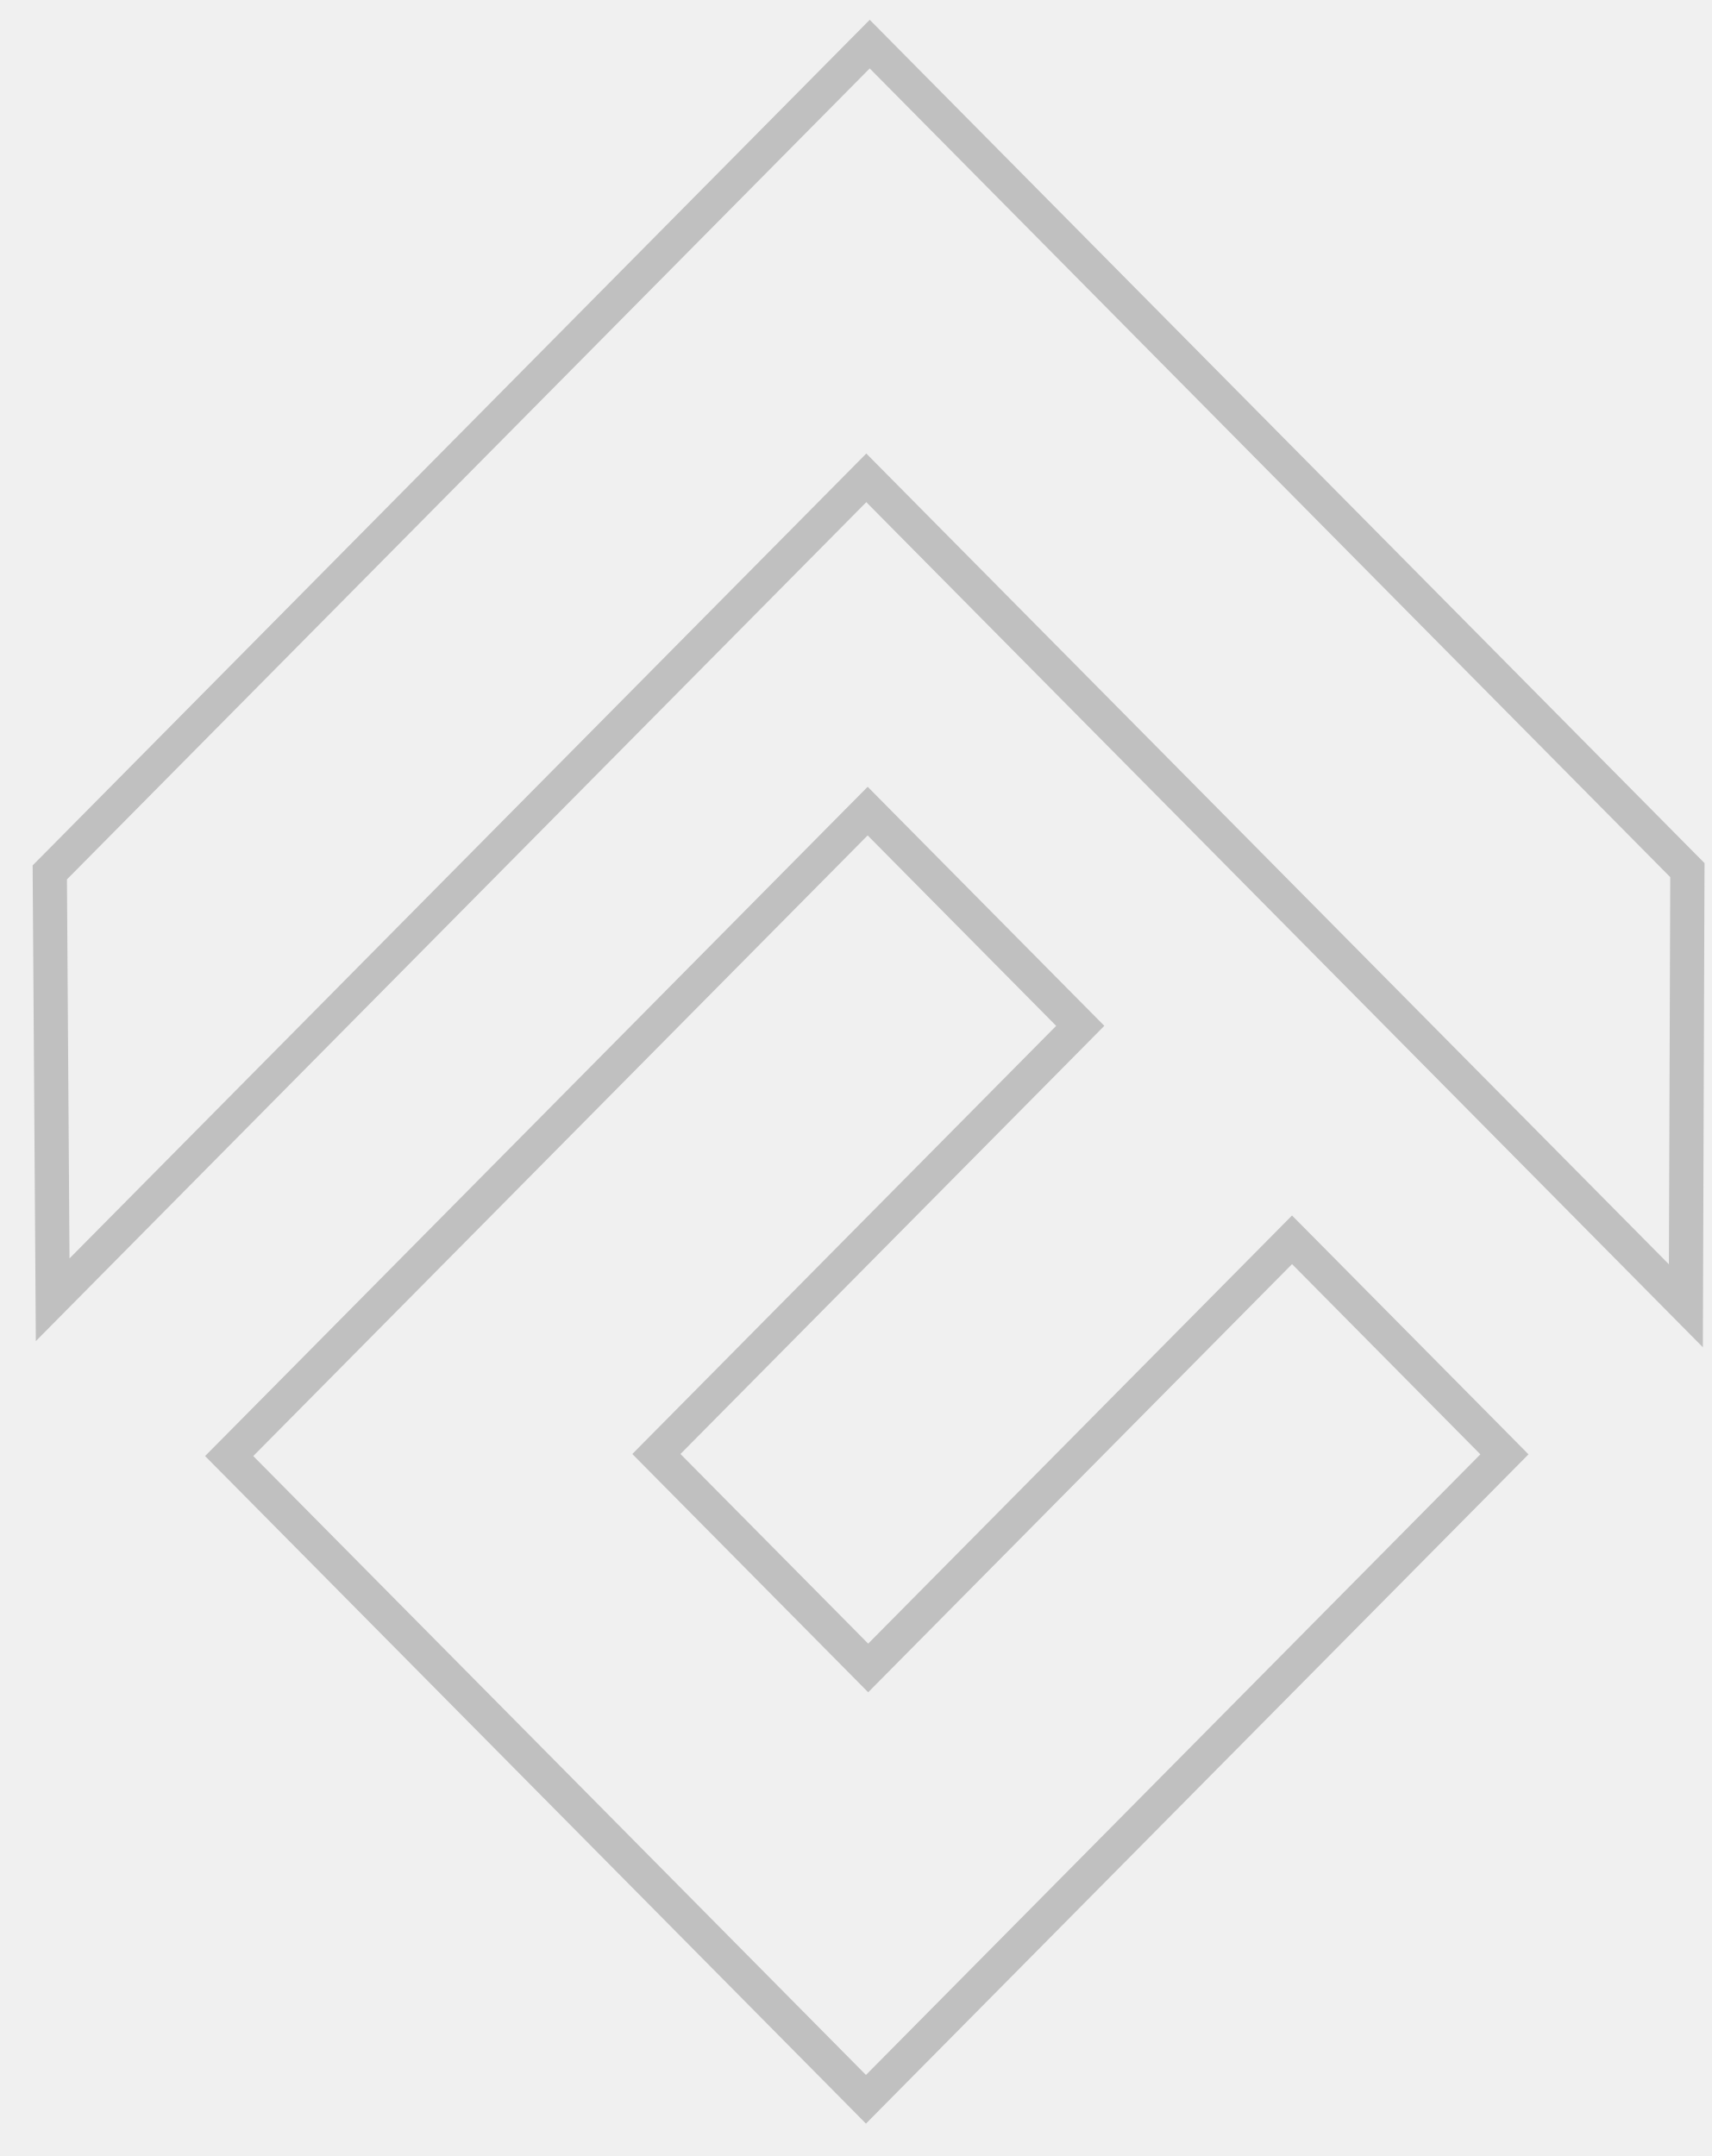
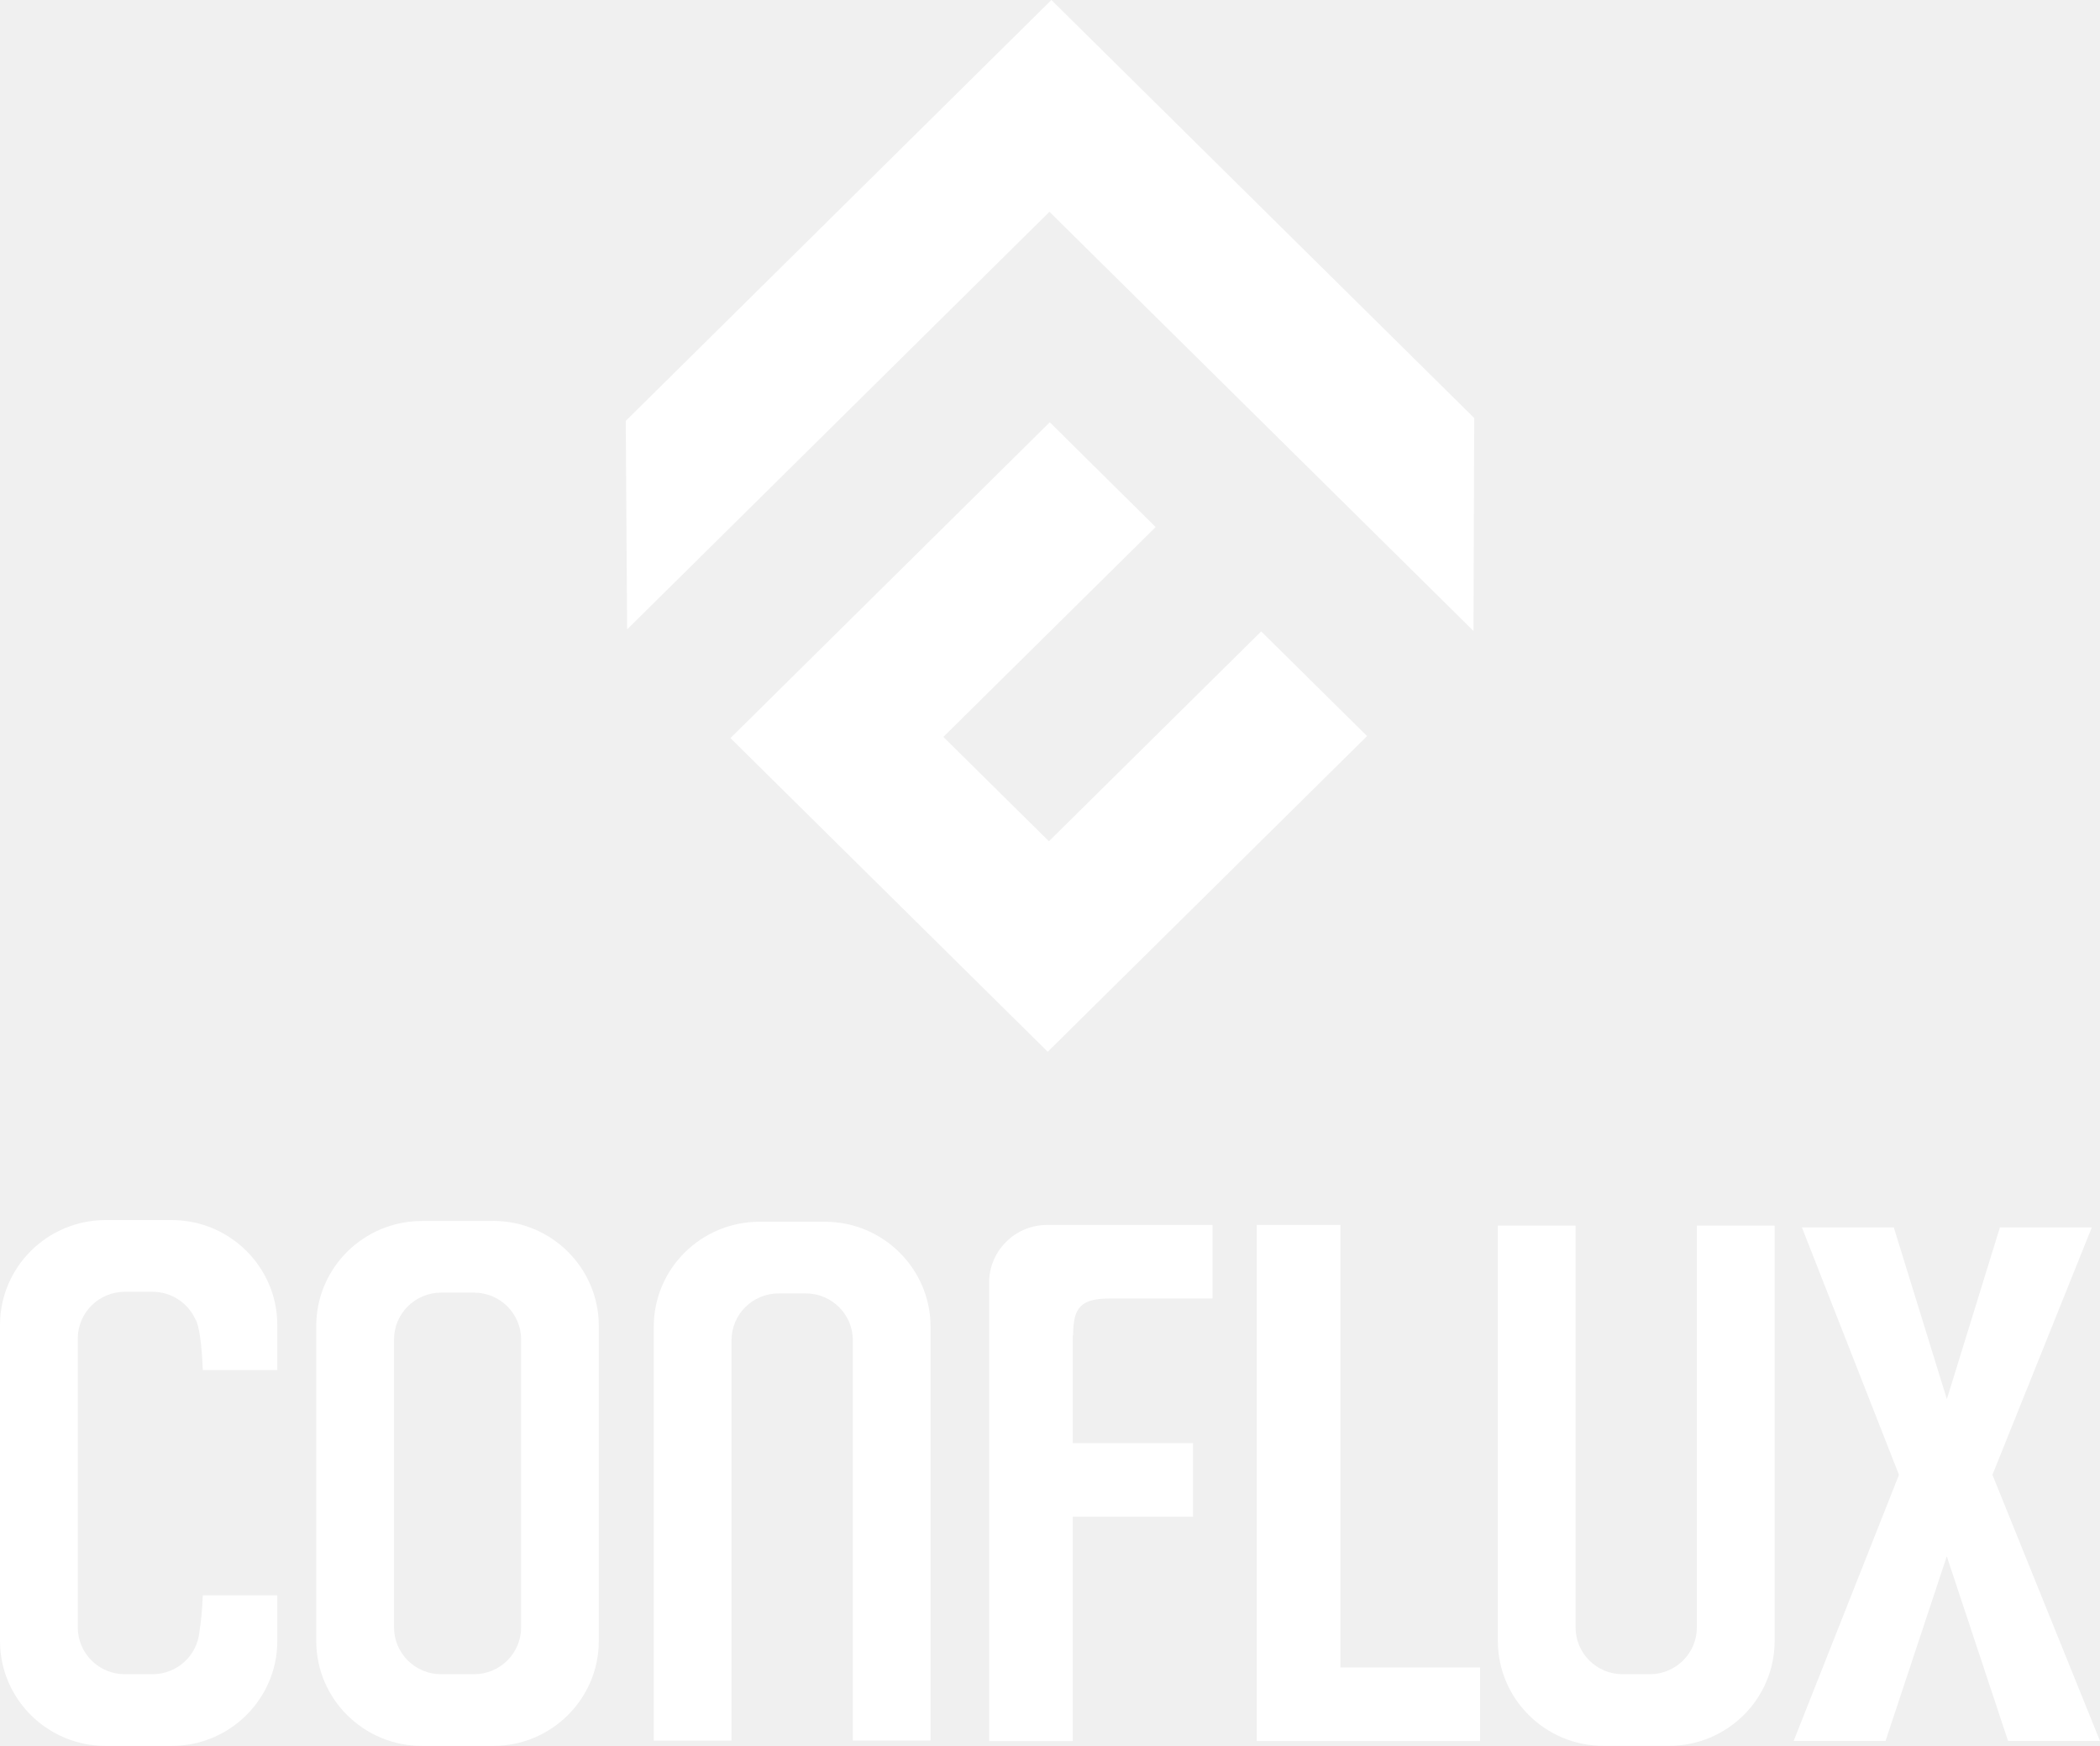
- <svg xmlns="http://www.w3.org/2000/svg" width="50" height="63" viewBox="0 0 50 63" fill="none">
-   <path d="M38.107 36.587L37.751 36.228L37.396 36.587L25.367 48.739L19.179 42.487L31.215 30.328L31.563 29.976L31.215 29.625L25.707 24.06L25.352 23.701L24.996 24.06L7.045 42.195L6.696 42.547L7.045 42.899L24.947 60.984L25.302 61.343L25.657 60.984L43.609 42.849L43.957 42.497L43.609 42.145L38.107 36.587Z" stroke="#C0C0C0" />
-   <path d="M49.302 25.632L49.303 25.426L49.157 25.279L25.767 1.648L25.412 1.289L25.056 1.648L1.601 25.345L1.455 25.492L1.456 25.7L1.531 36.776L1.539 37.98L2.386 37.124L25.312 13.963L48.408 37.296L49.259 38.156L49.263 36.946L49.302 25.632Z" stroke="#C0C0C0" />
+ <svg xmlns="http://www.w3.org/2000/svg" width="77" height="64" viewBox="0 0 77 64" fill="none">
+   <g clip-path="url(#clip0_3685_175)">
+     <path d="M46.081 63.819V44.902H49.148V61.123H54.27V63.819H46.081Z" fill="white" />
+     <path d="M73.629 63.818L71.382 57.049L69.136 63.818H65.767L69.629 54.062L66.07 44.993H69.439L71.385 51.287L73.33 44.993H76.7L73.056 54.062L77 63.818H73.631H73.629Z" fill="white" />
+     <path d="M18.08 44.757H15.473C13.332 44.757 11.596 46.48 11.596 48.606V60.151C11.596 62.276 13.332 64 15.473 64H18.08C20.22 64 21.956 62.276 21.956 60.151V48.603C21.956 46.478 20.22 44.754 18.08 44.754V44.757ZM19.107 59.657C19.107 60.605 18.332 61.371 17.38 61.371H16.175C15.22 61.371 14.448 60.602 14.448 59.657V49.098C14.448 48.15 15.223 47.383 16.175 47.383H17.38C18.334 47.383 19.107 48.152 19.107 49.098V59.657Z" fill="white" />
+     <path d="M62.218 44.926V59.657C62.218 60.605 61.443 61.371 60.491 61.371H59.498C58.543 61.371 57.771 60.602 57.771 59.657V44.926H54.921V60.148C54.921 62.274 56.658 63.998 58.798 63.998H61.193C63.333 63.998 65.07 62.274 65.07 60.148V44.926H62.22H62.218Z" fill="white" />
+     <path d="M26.823 63.806V49.126C26.823 48.178 27.598 47.412 28.55 47.412H29.543C30.498 47.412 31.27 48.18 31.27 49.126V63.804H34.12V48.634C34.12 46.509 32.383 44.785 30.243 44.785H27.848C25.707 44.785 23.971 46.509 23.971 48.634V63.806H26.821H26.823Z" fill="white" />
+     <path d="M10.168 48.572C10.168 46.447 8.431 44.723 6.291 44.723H3.877C1.736 44.723 0 46.447 0 48.572V60.151C0 62.276 1.736 64 3.877 64H6.291C8.431 64 10.168 62.276 10.168 60.151V58.479H7.436C7.414 59.022 7.368 59.487 7.311 59.819C7.229 60.691 6.491 61.371 5.591 61.371H4.579C3.624 61.371 2.852 60.602 2.852 59.657V49.066C2.852 48.118 3.626 47.352 4.579 47.352H5.591C6.289 47.352 6.89 47.765 7.162 48.357C7.294 48.534 7.4 49.267 7.436 50.222H10.168V48.575V48.572Z" fill="white" />
+     <path d="M44.458 44.902H38.398C37.26 44.902 36.33 45.788 36.27 46.903V63.821H39.336V55.597H43.744V52.901H39.336V48.945L39.348 48.957C39.348 47.916 39.629 47.598 40.716 47.598H44.458V44.902Z" fill="white" />
+     <path d="M46.244 23.145L38.461 30.838L34.59 27.013L42.374 19.32L38.492 15.479L26.783 27.056L38.417 38.554L50.126 26.982L46.244 23.145Z" fill="white" />
+     <path d="M54.055 15.324L38.551 0L22.944 15.429L22.995 23.071L38.48 7.763L54.028 23.129L54.055 15.324Z" fill="white" />
+   </g>
+   <defs>
+     <clipPath id="clip0_3685_175">
+       <rect width="77" height="64" fill="white" />
+     </clipPath>
+   </defs>
</svg>
